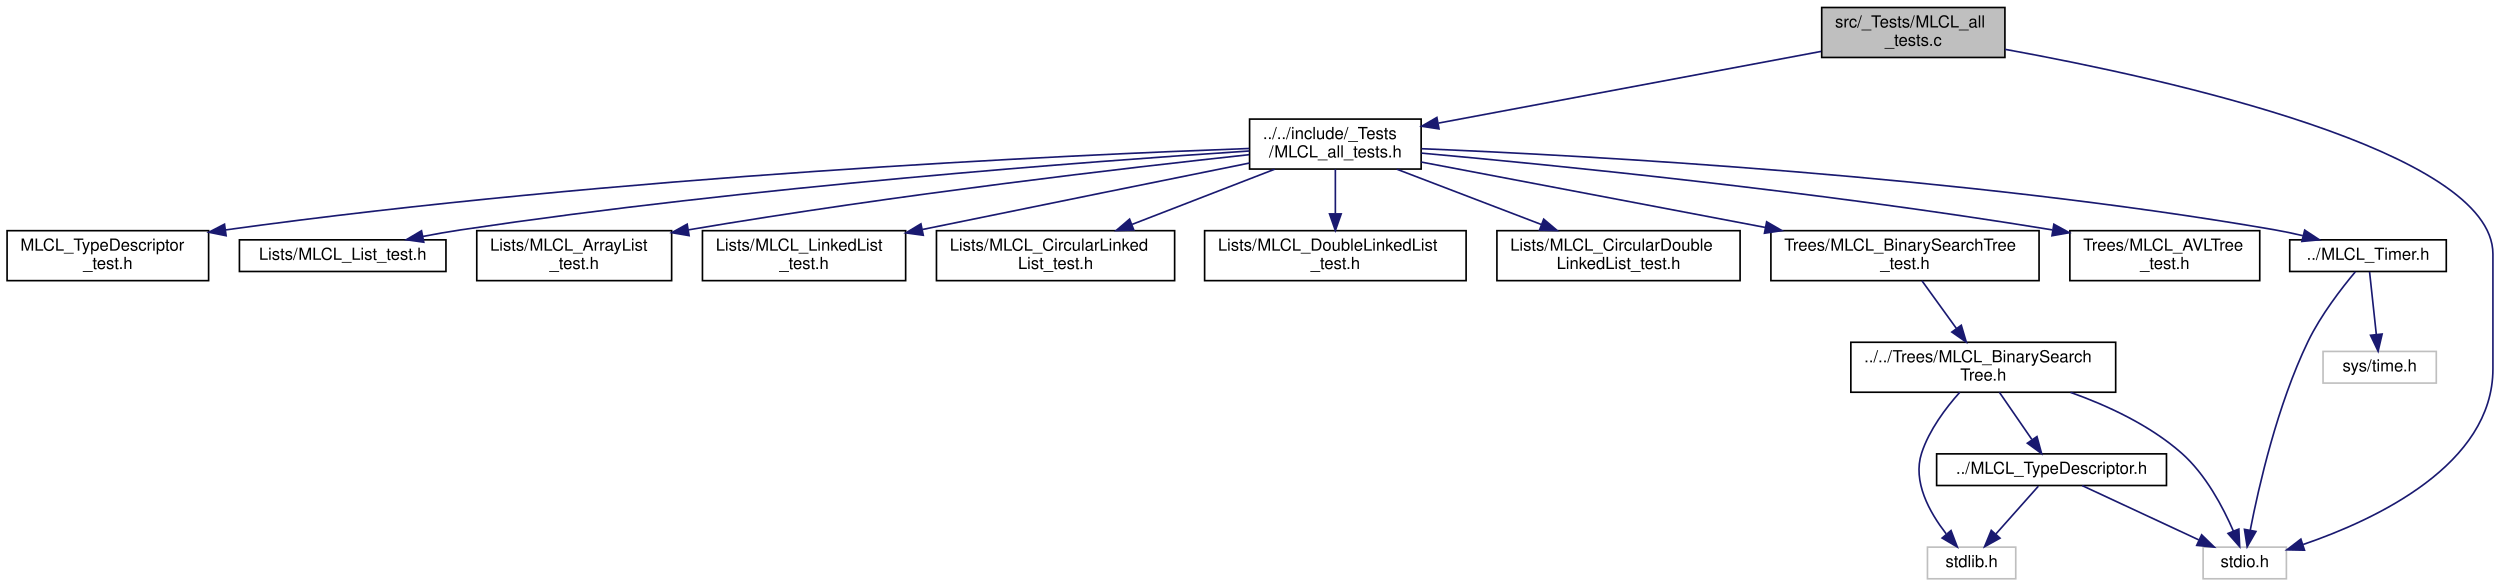
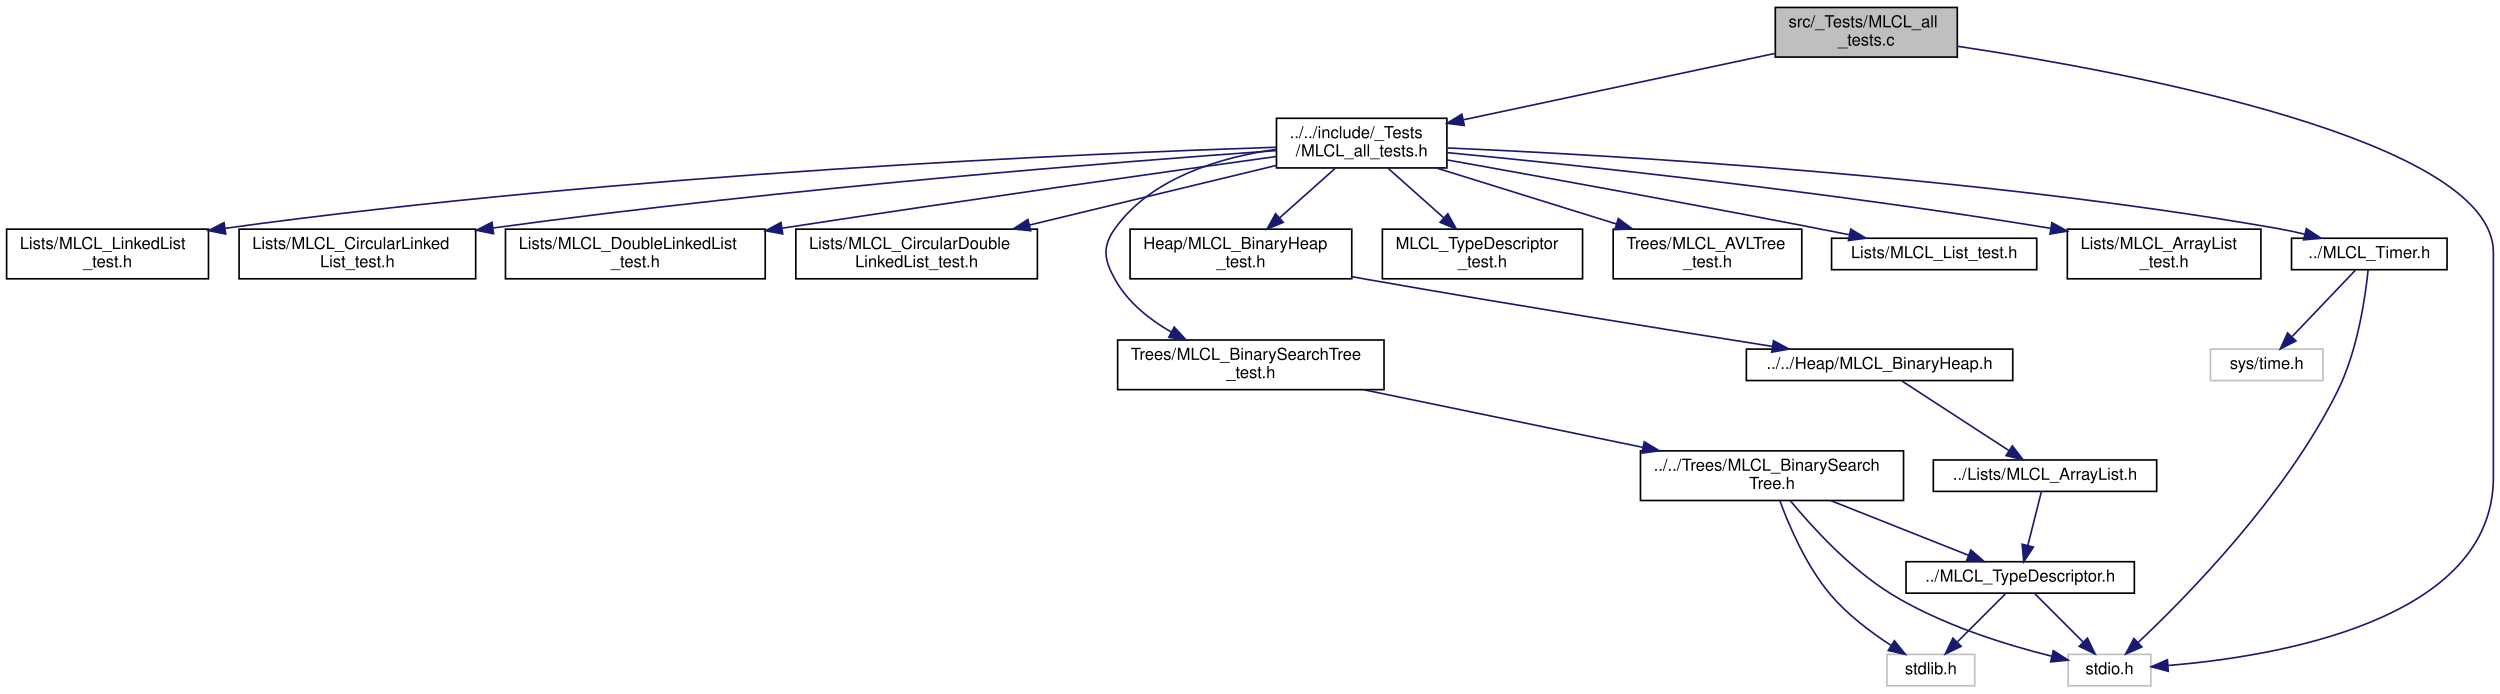
- <svg xmlns="http://www.w3.org/2000/svg" xmlns:xlink="http://www.w3.org/1999/xlink" width="1501pt" height="352pt" viewBox="0.00 0.00 1500.50 352.00">
-   <g id="graph0" class="graph" transform="scale(1 1) rotate(0) translate(4 348)">
+ <svg xmlns="http://www.w3.org/2000/svg" xmlns:xlink="http://www.w3.org/1999/xlink" width="1511pt" height="419pt" viewBox="0.00 0.00 1511.00 419.00">
+   <g id="graph0" class="graph" transform="scale(1 1) rotate(0) translate(4 415)">
    <g id="node1" class="node">
      <g id="a_node1">
        <a xlink:title=" ">
-           <polygon fill="#bfbfbf" stroke="black" points="1089.5,-313.5 1089.5,-343.5 1199.5,-343.5 1199.5,-313.5 1089.5,-313.5" />
-           <text text-anchor="start" x="1097.5" y="-331.5" font-family="Helvetica,sans-Serif" font-size="10.00">src/_Tests/MLCL_all</text>
-           <text text-anchor="middle" x="1144.5" y="-320.5" font-family="Helvetica,sans-Serif" font-size="10.00">_tests.c</text>
+           <polygon fill="#bfbfbf" stroke="black" points="1069,-380.5 1069,-410.5 1179,-410.5 1179,-380.5 1069,-380.5" />
+           <text text-anchor="start" x="1077" y="-398.5" font-family="Helvetica,sans-Serif" font-size="10.00">src/_Tests/MLCL_all</text>
+           <text text-anchor="middle" x="1124" y="-387.5" font-family="Helvetica,sans-Serif" font-size="10.00">_tests.c</text>
        </a>
      </g>
    </g>
    <g id="node2" class="node">
      <g id="a_node2">
        <a xlink:href="_m_l_c_l__all__tests_8h.html" target="_top" xlink:title=" ">
-           <polygon fill="none" stroke="black" points="746,-246.5 746,-276.5 849,-276.5 849,-246.5 746,-246.5" />
-           <text text-anchor="start" x="754" y="-264.5" font-family="Helvetica,sans-Serif" font-size="10.00">../../include/_Tests</text>
-           <text text-anchor="middle" x="797.5" y="-253.5" font-family="Helvetica,sans-Serif" font-size="10.00">/MLCL_all_tests.h</text>
+           <polygon fill="none" stroke="black" points="767.5,-313.5 767.5,-343.5 870.5,-343.5 870.5,-313.5 767.5,-313.5" />
+           <text text-anchor="start" x="775.5" y="-331.5" font-family="Helvetica,sans-Serif" font-size="10.00">../../include/_Tests</text>
+           <text text-anchor="middle" x="819" y="-320.5" font-family="Helvetica,sans-Serif" font-size="10.00">/MLCL_all_tests.h</text>
        </a>
      </g>
    </g>
    <g id="edge1" class="edge">
-       <path fill="none" stroke="midnightblue" d="M1089.13,-317.13C1026.47,-305.39 924.66,-286.32 859.42,-274.1" />
-       <polygon fill="midnightblue" stroke="midnightblue" points="859.74,-270.6 849.27,-272.2 858.45,-277.48 859.74,-270.6" />
+       <path fill="none" stroke="midnightblue" d="M1068.77,-382.73C1015.68,-371.42 935.6,-354.35 880.5,-342.61" />
+       <polygon fill="midnightblue" stroke="midnightblue" points="881.03,-339.14 870.52,-340.48 879.57,-345.99 881.03,-339.14" />
    </g>
    <g id="node14" class="node">
      <g id="a_node14">
        <a xlink:title=" ">
-           <polygon fill="none" stroke="#bfbfbf" points="1318.5,-0.5 1318.5,-19.5 1368.5,-19.5 1368.5,-0.5 1318.5,-0.5" />
-           <text text-anchor="middle" x="1343.5" y="-7.5" font-family="Helvetica,sans-Serif" font-size="10.00">stdio.h</text>
-         </a>
-       </g>
-     </g>
-     <g id="edge20" class="edge">
-       <path fill="none" stroke="midnightblue" d="M1199.64,-318.37C1297.77,-300.54 1492.5,-257.37 1492.5,-195.5 1492.5,-195.5 1492.5,-195.5 1492.5,-126.5 1492.5,-69.11 1422.6,-36.15 1378.55,-21.08" />
-       <polygon fill="midnightblue" stroke="midnightblue" points="1379.37,-17.67 1368.78,-17.88 1377.19,-24.32 1379.37,-17.67" />
+           <polygon fill="none" stroke="#bfbfbf" points="1246,-0.5 1246,-19.5 1296,-19.5 1296,-0.5 1246,-0.5" />
+           <text text-anchor="middle" x="1271" y="-7.5" font-family="Helvetica,sans-Serif" font-size="10.00">stdio.h</text>
+         </a>
+       </g>
+     </g>
+     <g id="edge24" class="edge">
+       <path fill="none" stroke="midnightblue" d="M1179.11,-387.04C1284.22,-371.25 1503,-330.26 1503,-262.5 1503,-262.5 1503,-262.5 1503,-126.5 1503,-39.77 1371.45,-18.16 1306.47,-12.78" />
+       <polygon fill="midnightblue" stroke="midnightblue" points="1306.5,-9.28 1296.27,-12.03 1305.98,-16.26 1306.5,-9.28" />
    </g>
    <g id="node3" class="node">
      <g id="a_node3">
        <a xlink:href="_m_l_c_l___type_descriptor__test_8h.html" target="_top" xlink:title=" ">
-           <polygon fill="none" stroke="black" points="0,-179.5 0,-209.5 121,-209.5 121,-179.5 0,-179.5" />
-           <text text-anchor="start" x="8" y="-197.5" font-family="Helvetica,sans-Serif" font-size="10.00">MLCL_TypeDescriptor</text>
-           <text text-anchor="middle" x="60.5" y="-186.5" font-family="Helvetica,sans-Serif" font-size="10.00">_test.h</text>
+           <polygon fill="none" stroke="black" points="831.5,-246.5 831.5,-276.5 952.5,-276.5 952.5,-246.5 831.5,-246.5" />
+           <text text-anchor="start" x="839.5" y="-264.5" font-family="Helvetica,sans-Serif" font-size="10.00">MLCL_TypeDescriptor</text>
+           <text text-anchor="middle" x="892" y="-253.5" font-family="Helvetica,sans-Serif" font-size="10.00">_test.h</text>
        </a>
      </g>
    </g>
    <g id="edge2" class="edge">
-       <path fill="none" stroke="midnightblue" d="M745.79,-258.85C634.96,-254.83 366.23,-242.46 131.23,-209.97" />
-       <polygon fill="midnightblue" stroke="midnightblue" points="131.51,-206.47 121.12,-208.56 130.54,-213.41 131.51,-206.47" />
+       <path fill="none" stroke="midnightblue" d="M834.84,-313.4C844.69,-304.62 857.54,-293.18 868.56,-283.37" />
+       <polygon fill="midnightblue" stroke="midnightblue" points="871.05,-285.84 876.19,-276.58 866.4,-280.61 871.05,-285.84" />
    </g>
    <g id="node4" class="node">
      <g id="a_node4">
        <a xlink:href="_m_l_c_l___list__test_8h.html" target="_top" xlink:title=" ">
-           <polygon fill="none" stroke="black" points="139.5,-185 139.5,-204 263.5,-204 263.5,-185 139.5,-185" />
-           <text text-anchor="middle" x="201.5" y="-192" font-family="Helvetica,sans-Serif" font-size="10.00">Lists/MLCL_List_test.h</text>
+           <polygon fill="none" stroke="black" points="1103,-252 1103,-271 1227,-271 1227,-252 1103,-252" />
+           <text text-anchor="middle" x="1165" y="-259" font-family="Helvetica,sans-Serif" font-size="10.00">Lists/MLCL_List_test.h</text>
        </a>
      </g>
    </g>
    <g id="edge3" class="edge">
-       <path fill="none" stroke="midnightblue" d="M745.86,-257.35C651.49,-251.19 445.01,-235.84 272.5,-210 265.06,-208.89 257.22,-207.5 249.58,-206.03" />
-       <polygon fill="midnightblue" stroke="midnightblue" points="250.18,-202.58 239.69,-204.07 248.82,-209.45 250.18,-202.58" />
+       <path fill="none" stroke="midnightblue" d="M870.5,-318.36C925.8,-308.47 1016.21,-292.09 1094,-277 1100.32,-275.77 1106.95,-274.46 1113.52,-273.14" />
+       <polygon fill="midnightblue" stroke="midnightblue" points="1114.62,-276.49 1123.73,-271.07 1113.23,-269.63 1114.62,-276.49" />
    </g>
    <g id="node5" class="node">
      <g id="a_node5">
        <a xlink:href="_m_l_c_l___array_list__test_8h.html" target="_top" xlink:title=" ">
-           <polygon fill="none" stroke="black" points="282,-179.5 282,-209.5 399,-209.5 399,-179.5 282,-179.5" />
-           <text text-anchor="start" x="290" y="-197.5" font-family="Helvetica,sans-Serif" font-size="10.00">Lists/MLCL_ArrayList</text>
-           <text text-anchor="middle" x="340.5" y="-186.5" font-family="Helvetica,sans-Serif" font-size="10.00">_test.h</text>
+           <polygon fill="none" stroke="black" points="1245.5,-246.5 1245.5,-276.5 1362.5,-276.5 1362.5,-246.5 1245.5,-246.5" />
+           <text text-anchor="start" x="1253.5" y="-264.5" font-family="Helvetica,sans-Serif" font-size="10.00">Lists/MLCL_ArrayList</text>
+           <text text-anchor="middle" x="1304" y="-253.5" font-family="Helvetica,sans-Serif" font-size="10.00">_test.h</text>
        </a>
      </g>
    </g>
    <g id="edge4" class="edge">
-       <path fill="none" stroke="midnightblue" d="M745.7,-255.13C672.86,-247.27 535.84,-231.41 408.94,-209.98" />
-       <polygon fill="midnightblue" stroke="midnightblue" points="409.49,-206.53 399.05,-208.3 408.32,-213.43 409.49,-206.53" />
+       <path fill="none" stroke="midnightblue" d="M870.57,-322.76C947.7,-315.33 1097.84,-299.6 1235.56,-276.97" />
+       <polygon fill="midnightblue" stroke="midnightblue" points="1236.17,-280.42 1245.46,-275.33 1235.02,-273.51 1236.17,-280.42" />
    </g>
    <g id="node6" class="node">
      <g id="a_node6">
        <a xlink:href="_m_l_c_l___linked_list__test_8h.html" target="_top" xlink:title=" ">
-           <polygon fill="none" stroke="black" points="417.5,-179.5 417.5,-209.5 539.5,-209.5 539.5,-179.5 417.5,-179.5" />
-           <text text-anchor="start" x="425.5" y="-197.5" font-family="Helvetica,sans-Serif" font-size="10.00">Lists/MLCL_LinkedList</text>
-           <text text-anchor="middle" x="478.5" y="-186.5" font-family="Helvetica,sans-Serif" font-size="10.00">_test.h</text>
+           <polygon fill="none" stroke="black" points="0,-246.5 0,-276.5 122,-276.5 122,-246.5 0,-246.5" />
+           <text text-anchor="start" x="8" y="-264.5" font-family="Helvetica,sans-Serif" font-size="10.00">Lists/MLCL_LinkedList</text>
+           <text text-anchor="middle" x="61" y="-253.5" font-family="Helvetica,sans-Serif" font-size="10.00">_test.h</text>
        </a>
      </g>
    </g>
    <g id="edge5" class="edge">
-       <path fill="none" stroke="midnightblue" d="M745.98,-250.12C697.78,-240.39 623.5,-225.35 549.54,-210.21" />
-       <polygon fill="midnightblue" stroke="midnightblue" points="550.08,-206.75 539.58,-208.17 548.67,-213.6 550.08,-206.75" />
+       <path fill="none" stroke="midnightblue" d="M767.4,-326.02C654.13,-322.28 375.11,-310.34 132.09,-277.02" />
+       <polygon fill="midnightblue" stroke="midnightblue" points="132.39,-273.53 122,-275.63 131.43,-280.47 132.39,-273.53" />
    </g>
    <g id="node7" class="node">
      <g id="a_node7">
        <a xlink:href="_m_l_c_l___circular_linked_list__test_8h.html" target="_top" xlink:title=" ">
-           <polygon fill="none" stroke="black" points="558,-179.5 558,-209.5 701,-209.5 701,-179.5 558,-179.5" />
-           <text text-anchor="start" x="566" y="-197.5" font-family="Helvetica,sans-Serif" font-size="10.00">Lists/MLCL_CircularLinked</text>
-           <text text-anchor="middle" x="629.5" y="-186.5" font-family="Helvetica,sans-Serif" font-size="10.00">List_test.h</text>
+           <polygon fill="none" stroke="black" points="140.5,-246.5 140.5,-276.5 283.5,-276.5 283.5,-246.5 140.5,-246.5" />
+           <text text-anchor="start" x="148.5" y="-264.5" font-family="Helvetica,sans-Serif" font-size="10.00">Lists/MLCL_CircularLinked</text>
+           <text text-anchor="middle" x="212" y="-253.5" font-family="Helvetica,sans-Serif" font-size="10.00">List_test.h</text>
        </a>
      </g>
    </g>
    <g id="edge6" class="edge">
-       <path fill="none" stroke="midnightblue" d="M761.05,-246.4C735.95,-236.69 702.41,-223.71 675.48,-213.29" />
-       <polygon fill="midnightblue" stroke="midnightblue" points="676.47,-209.92 665.88,-209.58 673.95,-216.45 676.47,-209.92" />
+       <path fill="none" stroke="midnightblue" d="M767.22,-323.98C674.33,-317.36 473.09,-301.59 294.04,-277.22" />
+       <polygon fill="midnightblue" stroke="midnightblue" points="294.3,-273.72 283.91,-275.83 293.34,-280.66 294.3,-273.72" />
    </g>
    <g id="node8" class="node">
      <g id="a_node8">
        <a xlink:href="_m_l_c_l___double_linked_list__test_8h.html" target="_top" xlink:title=" ">
-           <polygon fill="none" stroke="black" points="719,-179.5 719,-209.5 876,-209.5 876,-179.5 719,-179.5" />
-           <text text-anchor="start" x="727" y="-197.5" font-family="Helvetica,sans-Serif" font-size="10.00">Lists/MLCL_DoubleLinkedList</text>
-           <text text-anchor="middle" x="797.5" y="-186.5" font-family="Helvetica,sans-Serif" font-size="10.00">_test.h</text>
+           <polygon fill="none" stroke="black" points="301.5,-246.5 301.5,-276.5 458.5,-276.5 458.5,-246.5 301.5,-246.5" />
+           <text text-anchor="start" x="309.5" y="-264.5" font-family="Helvetica,sans-Serif" font-size="10.00">Lists/MLCL_DoubleLinkedList</text>
+           <text text-anchor="middle" x="380" y="-253.5" font-family="Helvetica,sans-Serif" font-size="10.00">_test.h</text>
        </a>
      </g>
    </g>
    <g id="edge7" class="edge">
-       <path fill="none" stroke="midnightblue" d="M797.5,-246.4C797.5,-238.64 797.5,-228.81 797.5,-219.86" />
-       <polygon fill="midnightblue" stroke="midnightblue" points="801,-219.58 797.5,-209.58 794,-219.58 801,-219.58" />
+       <path fill="none" stroke="midnightblue" d="M767.21,-320.39C700.7,-311.17 581.42,-294.4 468.84,-277.11" />
+       <polygon fill="midnightblue" stroke="midnightblue" points="469.09,-273.61 458.67,-275.54 468.02,-280.53 469.09,-273.61" />
    </g>
    <g id="node9" class="node">
      <g id="a_node9">
        <a xlink:href="_m_l_c_l___circular_double_linked_list__test_8h.html" target="_top" xlink:title=" ">
-           <polygon fill="none" stroke="black" points="894.5,-179.5 894.5,-209.5 1040.5,-209.5 1040.5,-179.5 894.5,-179.5" />
-           <text text-anchor="start" x="902.5" y="-197.5" font-family="Helvetica,sans-Serif" font-size="10.00">Lists/MLCL_CircularDouble</text>
-           <text text-anchor="middle" x="967.5" y="-186.5" font-family="Helvetica,sans-Serif" font-size="10.00">LinkedList_test.h</text>
+           <polygon fill="none" stroke="black" points="477,-246.5 477,-276.5 623,-276.5 623,-246.5 477,-246.5" />
+           <text text-anchor="start" x="485" y="-264.5" font-family="Helvetica,sans-Serif" font-size="10.00">Lists/MLCL_CircularDouble</text>
+           <text text-anchor="middle" x="550" y="-253.5" font-family="Helvetica,sans-Serif" font-size="10.00">LinkedList_test.h</text>
        </a>
      </g>
    </g>
    <g id="edge8" class="edge">
-       <path fill="none" stroke="midnightblue" d="M834.39,-246.4C859.89,-236.64 894.02,-223.59 921.33,-213.15" />
-       <polygon fill="midnightblue" stroke="midnightblue" points="922.59,-216.42 930.68,-209.58 920.09,-209.88 922.59,-216.42" />
+       <path fill="none" stroke="midnightblue" d="M767.45,-315.04C725.1,-304.81 664.74,-290.23 618.36,-279.02" />
+       <polygon fill="midnightblue" stroke="midnightblue" points="618.93,-275.55 608.38,-276.61 617.28,-282.36 618.93,-275.55" />
    </g>
    <g id="node10" class="node">
      <g id="a_node10">
        <a xlink:href="_m_l_c_l___binary_search_tree__test_8h.html" target="_top" xlink:title=" ">
-           <polygon fill="none" stroke="black" points="1059,-179.5 1059,-209.5 1220,-209.5 1220,-179.5 1059,-179.5" />
-           <text text-anchor="start" x="1067" y="-197.5" font-family="Helvetica,sans-Serif" font-size="10.00">Trees/MLCL_BinarySearchTree</text>
-           <text text-anchor="middle" x="1139.5" y="-186.5" font-family="Helvetica,sans-Serif" font-size="10.00">_test.h</text>
+           <polygon fill="none" stroke="black" points="671.5,-179.5 671.5,-209.5 832.5,-209.5 832.5,-179.5 671.5,-179.5" />
+           <text text-anchor="start" x="679.5" y="-197.5" font-family="Helvetica,sans-Serif" font-size="10.00">Trees/MLCL_BinarySearchTree</text>
+           <text text-anchor="middle" x="752" y="-186.5" font-family="Helvetica,sans-Serif" font-size="10.00">_test.h</text>
        </a>
      </g>
    </g>
    <g id="edge9" class="edge">
-       <path fill="none" stroke="midnightblue" d="M849.07,-250.7C903.71,-240.31 990.86,-223.75 1055.45,-211.47" />
-       <polygon fill="midnightblue" stroke="midnightblue" points="1056.44,-214.85 1065.61,-209.54 1055.13,-207.97 1056.44,-214.85" />
+       <path fill="none" stroke="midnightblue" d="M767.21,-324.73C733.54,-319.91 691.96,-307.63 670,-277 661.97,-265.8 663.28,-258.03 670,-246 677.62,-232.35 690.62,-221.93 704.05,-214.21" />
+       <polygon fill="midnightblue" stroke="midnightblue" points="705.69,-217.3 712.88,-209.52 702.41,-211.12 705.69,-217.3" />
    </g>
    <g id="node15" class="node">
      <g id="a_node15">
        <a xlink:href="_m_l_c_l___a_v_l_tree__test_8h.html" target="_top" xlink:title=" ">
-           <polygon fill="none" stroke="black" points="1238.5,-179.5 1238.5,-209.5 1352.5,-209.5 1352.5,-179.5 1238.5,-179.5" />
-           <text text-anchor="start" x="1246.5" y="-197.5" font-family="Helvetica,sans-Serif" font-size="10.00">Trees/MLCL_AVLTree</text>
-           <text text-anchor="middle" x="1295.5" y="-186.5" font-family="Helvetica,sans-Serif" font-size="10.00">_test.h</text>
+           <polygon fill="none" stroke="black" points="971,-246.5 971,-276.5 1085,-276.5 1085,-246.5 971,-246.5" />
+           <text text-anchor="start" x="979" y="-264.5" font-family="Helvetica,sans-Serif" font-size="10.00">Trees/MLCL_AVLTree</text>
+           <text text-anchor="middle" x="1028" y="-253.5" font-family="Helvetica,sans-Serif" font-size="10.00">_test.h</text>
        </a>
      </g>
    </g>
    <g id="edge16" class="edge">
-       <path fill="none" stroke="midnightblue" d="M849.14,-256.07C928.35,-248.93 1084.76,-233.41 1227.91,-209.98" />
-       <polygon fill="midnightblue" stroke="midnightblue" points="1228.89,-213.37 1238.19,-208.28 1227.75,-206.46 1228.89,-213.37" />
+       <path fill="none" stroke="midnightblue" d="M864.09,-313.48C895.98,-303.56 938.93,-290.2 972.86,-279.65" />
+       <polygon fill="midnightblue" stroke="midnightblue" points="974.12,-282.92 982.63,-276.61 972.04,-276.24 974.12,-282.92" />
    </g>
    <g id="node16" class="node">
      <g id="a_node16">
+         <a xlink:href="_m_l_c_l___binary_heap__test_8h.html" target="_top" xlink:title=" ">
+           <polygon fill="none" stroke="black" points="679,-246.5 679,-276.5 813,-276.5 813,-246.5 679,-246.5" />
+           <text text-anchor="start" x="687" y="-264.5" font-family="Helvetica,sans-Serif" font-size="10.00">Heap/MLCL_BinaryHeap</text>
+           <text text-anchor="middle" x="746" y="-253.5" font-family="Helvetica,sans-Serif" font-size="10.00">_test.h</text>
+         </a>
+       </g>
+     </g>
+     <g id="edge17" class="edge">
+       <path fill="none" stroke="midnightblue" d="M803.16,-313.4C793.31,-304.62 780.46,-293.18 769.44,-283.37" />
+       <polygon fill="midnightblue" stroke="midnightblue" points="771.6,-280.61 761.81,-276.58 766.95,-285.84 771.6,-280.61" />
+     </g>
+     <g id="node19" class="node">
+       <g id="a_node19">
        <a xlink:href="_m_l_c_l___timer_8h.html" target="_top" xlink:title=" ">
-           <polygon fill="none" stroke="black" points="1370.5,-185 1370.5,-204 1464.5,-204 1464.5,-185 1370.5,-185" />
-           <text text-anchor="middle" x="1417.5" y="-192" font-family="Helvetica,sans-Serif" font-size="10.00">../MLCL_Timer.h</text>
-         </a>
-       </g>
-     </g>
-     <g id="edge17" class="edge">
-       <path fill="none" stroke="midnightblue" d="M849.19,-258.71C948.92,-254.62 1174.54,-242.35 1361.5,-210 1367,-209.05 1372.76,-207.82 1378.4,-206.49" />
-       <polygon fill="midnightblue" stroke="midnightblue" points="1379.49,-209.83 1388.34,-204.02 1377.79,-203.04 1379.49,-209.83" />
+           <polygon fill="none" stroke="black" points="1381,-252 1381,-271 1475,-271 1475,-252 1381,-252" />
+           <text text-anchor="middle" x="1428" y="-259" font-family="Helvetica,sans-Serif" font-size="10.00">../MLCL_Timer.h</text>
+         </a>
+       </g>
+     </g>
+     <g id="edge21" class="edge">
+       <path fill="none" stroke="midnightblue" d="M870.83,-325.57C969.18,-321.3 1189.4,-308.76 1372,-277 1377.5,-276.04 1383.26,-274.82 1388.9,-273.48" />
+       <polygon fill="midnightblue" stroke="midnightblue" points="1389.98,-276.82 1398.84,-271.01 1388.29,-270.03 1389.98,-276.82" />
    </g>
    <g id="node11" class="node">
      <g id="a_node11">
        <a xlink:href="_m_l_c_l___binary_search_tree_8h.html" target="_top" xlink:title=" ">
-           <polygon fill="none" stroke="black" points="1107,-112.5 1107,-142.5 1266,-142.5 1266,-112.5 1107,-112.5" />
-           <text text-anchor="start" x="1115" y="-130.5" font-family="Helvetica,sans-Serif" font-size="10.00">../../Trees/MLCL_BinarySearch</text>
-           <text text-anchor="middle" x="1186.5" y="-119.5" font-family="Helvetica,sans-Serif" font-size="10.00">Tree.h</text>
+           <polygon fill="none" stroke="black" points="987.5,-112.5 987.5,-142.5 1146.5,-142.5 1146.5,-112.5 987.5,-112.5" />
+           <text text-anchor="start" x="995.5" y="-130.5" font-family="Helvetica,sans-Serif" font-size="10.00">../../Trees/MLCL_BinarySearch</text>
+           <text text-anchor="middle" x="1067" y="-119.5" font-family="Helvetica,sans-Serif" font-size="10.00">Tree.h</text>
        </a>
      </g>
    </g>
    <g id="edge10" class="edge">
-       <path fill="none" stroke="midnightblue" d="M1149.7,-179.4C1155.73,-171.05 1163.52,-160.29 1170.37,-150.81" />
-       <polygon fill="midnightblue" stroke="midnightblue" points="1173.3,-152.73 1176.32,-142.58 1167.63,-148.63 1173.3,-152.73" />
+       <path fill="none" stroke="midnightblue" d="M819.96,-179.48C869.66,-169.22 937.17,-155.29 989.06,-144.58" />
+       <polygon fill="midnightblue" stroke="midnightblue" points="989.8,-148 998.89,-142.55 988.39,-141.15 989.8,-148" />
    </g>
    <g id="node12" class="node">
      <g id="a_node12">
        <a xlink:href="_m_l_c_l___type_descriptor_8h.html" target="_top" xlink:title=" ">
-           <polygon fill="none" stroke="black" points="1158.5,-56.5 1158.5,-75.5 1296.5,-75.5 1296.5,-56.5 1158.5,-56.5" />
-           <text text-anchor="middle" x="1227.5" y="-63.5" font-family="Helvetica,sans-Serif" font-size="10.00">../MLCL_TypeDescriptor.h</text>
+           <polygon fill="none" stroke="black" points="1148,-56.5 1148,-75.5 1286,-75.5 1286,-56.5 1148,-56.5" />
+           <text text-anchor="middle" x="1217" y="-63.5" font-family="Helvetica,sans-Serif" font-size="10.00">../MLCL_TypeDescriptor.h</text>
        </a>
      </g>
    </g>
    <g id="edge11" class="edge">
-       <path fill="none" stroke="midnightblue" d="M1196.22,-112.4C1202.05,-103.93 1209.52,-93.1 1215.69,-84.14" />
-       <polygon fill="midnightblue" stroke="midnightblue" points="1218.74,-85.88 1221.53,-75.66 1212.98,-81.91 1218.74,-85.88" />
+       <path fill="none" stroke="midnightblue" d="M1102.55,-112.4C1127.83,-102.37 1161.47,-89.03 1185.73,-79.4" />
+       <polygon fill="midnightblue" stroke="midnightblue" points="1187.17,-82.6 1195.17,-75.66 1184.59,-76.09 1187.17,-82.6" />
    </g>
    <g id="node13" class="node">
      <g id="a_node13">
        <a xlink:title=" ">
-           <polygon fill="none" stroke="#bfbfbf" points="1153,-0.5 1153,-19.5 1206,-19.5 1206,-0.5 1153,-0.5" />
-           <text text-anchor="middle" x="1179.5" y="-7.5" font-family="Helvetica,sans-Serif" font-size="10.00">stdlib.h</text>
+           <polygon fill="none" stroke="#bfbfbf" points="1136.5,-0.5 1136.5,-19.5 1189.5,-19.5 1189.5,-0.5 1136.5,-0.5" />
+           <text text-anchor="middle" x="1163" y="-7.5" font-family="Helvetica,sans-Serif" font-size="10.00">stdlib.h</text>
        </a>
      </g>
    </g>
    <g id="edge14" class="edge">
-       <path fill="none" stroke="midnightblue" d="M1172.39,-112.46C1163.95,-103.03 1154.03,-89.84 1149.5,-76 1143.91,-58.92 1154.21,-40.39 1164.23,-27.5" />
-       <polygon fill="midnightblue" stroke="midnightblue" points="1167.15,-29.47 1170.93,-19.57 1161.8,-24.96 1167.15,-29.47" />
+       <path fill="none" stroke="midnightblue" d="M1071.73,-112.38C1077.28,-97.27 1087.6,-73.17 1102,-56 1112.31,-43.71 1126.64,-32.92 1138.82,-24.99" />
+       <polygon fill="midnightblue" stroke="midnightblue" points="1140.98,-27.76 1147.61,-19.5 1137.27,-21.82 1140.98,-27.76" />
    </g>
    <g id="edge15" class="edge">
-       <path fill="none" stroke="midnightblue" d="M1238.89,-112.41C1261.27,-104.45 1286.54,-92.68 1305.5,-76 1320.03,-63.22 1330.46,-43.48 1336.68,-29.1" />
-       <polygon fill="midnightblue" stroke="midnightblue" points="1339.95,-30.35 1340.46,-19.76 1333.46,-27.72 1339.95,-30.35" />
+       <path fill="none" stroke="midnightblue" d="M1078.03,-112.41C1091.06,-96.65 1114.12,-71.31 1139,-56 1169.26,-37.38 1208.2,-25.32 1235.93,-18.42" />
+       <polygon fill="midnightblue" stroke="midnightblue" points="1237.05,-21.75 1245.97,-16.02 1235.43,-14.94 1237.05,-21.75" />
    </g>
    <g id="edge12" class="edge">
-       <path fill="none" stroke="midnightblue" d="M1219.57,-56.08C1212.65,-48.3 1202.43,-36.8 1194.05,-27.37" />
-       <polygon fill="midnightblue" stroke="midnightblue" points="1196.54,-24.9 1187.28,-19.75 1191.31,-29.55 1196.54,-24.9" />
+       <path fill="none" stroke="midnightblue" d="M1208.08,-56.08C1200.22,-48.22 1188.57,-36.57 1179.08,-27.08" />
+       <polygon fill="midnightblue" stroke="midnightblue" points="1181.3,-24.35 1171.75,-19.75 1176.35,-29.3 1181.3,-24.35" />
    </g>
    <g id="edge13" class="edge">
-       <path fill="none" stroke="midnightblue" d="M1245.88,-56.44C1264.72,-47.68 1294.23,-33.94 1315.88,-23.86" />
-       <polygon fill="midnightblue" stroke="midnightblue" points="1317.62,-26.91 1325.21,-19.52 1314.66,-20.56 1317.62,-26.91" />
-     </g>
-     <g id="edge18" class="edge">
-       <path fill="none" stroke="midnightblue" d="M1409.87,-184.78C1401.79,-175.15 1389.18,-158.9 1381.5,-143 1363.07,-104.84 1351.92,-56.05 1346.82,-29.78" />
-       <polygon fill="midnightblue" stroke="midnightblue" points="1350.21,-28.9 1344.95,-19.7 1343.33,-30.17 1350.21,-28.9" />
+       <path fill="none" stroke="midnightblue" d="M1225.92,-56.08C1233.78,-48.22 1245.43,-36.57 1254.92,-27.08" />
+       <polygon fill="midnightblue" stroke="midnightblue" points="1257.65,-29.3 1262.25,-19.75 1252.7,-24.35 1257.65,-29.3" />
    </g>
    <g id="node17" class="node">
      <g id="a_node17">
-         <a xlink:title=" ">
-           <polygon fill="none" stroke="#bfbfbf" points="1390.5,-118 1390.5,-137 1458.5,-137 1458.5,-118 1390.5,-118" />
-           <text text-anchor="middle" x="1424.5" y="-125" font-family="Helvetica,sans-Serif" font-size="10.00">sys/time.h</text>
+         <a xlink:href="_m_l_c_l___binary_heap_8h.html" target="_top" xlink:title=" ">
+           <polygon fill="none" stroke="black" points="1051.5,-185 1051.5,-204 1212.5,-204 1212.5,-185 1051.5,-185" />
+           <text text-anchor="middle" x="1132" y="-192" font-family="Helvetica,sans-Serif" font-size="10.00">../../Heap/MLCL_BinaryHeap.h</text>
+         </a>
+       </g>
+     </g>
+     <g id="edge18" class="edge">
+       <path fill="none" stroke="midnightblue" d="M813.17,-247.75C816.5,-247.15 819.78,-246.57 823,-246 907.18,-231.2 1004.53,-215.53 1067.11,-205.64" />
+       <polygon fill="midnightblue" stroke="midnightblue" points="1067.9,-209.06 1077.23,-204.04 1066.81,-202.14 1067.9,-209.06" />
+     </g>
+     <g id="node18" class="node">
+       <g id="a_node18">
+         <a xlink:href="_m_l_c_l___array_list_8h.html" target="_top" xlink:title=" ">
+           <polygon fill="none" stroke="black" points="1164.5,-118 1164.5,-137 1299.5,-137 1299.5,-118 1164.5,-118" />
+           <text text-anchor="middle" x="1232" y="-125" font-family="Helvetica,sans-Serif" font-size="10.00">../Lists/MLCL_ArrayList.h</text>
        </a>
      </g>
    </g>
    <g id="edge19" class="edge">
-       <path fill="none" stroke="midnightblue" d="M1418.44,-184.73C1419.47,-175.18 1421.15,-159.62 1422.48,-147.28" />
-       <polygon fill="midnightblue" stroke="midnightblue" points="1425.98,-147.44 1423.57,-137.13 1419.02,-146.7 1425.98,-147.44" />
+       <path fill="none" stroke="midnightblue" d="M1145.49,-184.73C1162.05,-173.96 1190.38,-155.55 1210.09,-142.74" />
+       <polygon fill="midnightblue" stroke="midnightblue" points="1212.25,-145.51 1218.73,-137.13 1208.44,-139.64 1212.25,-145.51" />
+     </g>
+     <g id="edge20" class="edge">
+       <path fill="none" stroke="midnightblue" d="M1229.85,-117.98C1227.71,-109.49 1224.36,-96.2 1221.62,-85.32" />
+       <polygon fill="midnightblue" stroke="midnightblue" points="1224.98,-84.35 1219.15,-75.51 1218.2,-86.06 1224.98,-84.35" />
+     </g>
+     <g id="edge22" class="edge">
+       <path fill="none" stroke="midnightblue" d="M1427.3,-251.98C1425.76,-236.66 1421.21,-203.76 1409,-179 1377.55,-115.26 1317.71,-54.4 1288.25,-26.66" />
+       <polygon fill="midnightblue" stroke="midnightblue" points="1290.51,-23.98 1280.8,-19.74 1285.75,-29.11 1290.51,-23.98" />
+     </g>
+     <g id="node20" class="node">
+       <g id="a_node20">
+         <a xlink:title=" ">
+           <polygon fill="none" stroke="#bfbfbf" points="1332,-185 1332,-204 1400,-204 1400,-185 1332,-185" />
+           <text text-anchor="middle" x="1366" y="-192" font-family="Helvetica,sans-Serif" font-size="10.00">sys/time.h</text>
+         </a>
+       </g>
+     </g>
+     <g id="edge23" class="edge">
+       <path fill="none" stroke="midnightblue" d="M1419.64,-251.73C1409.88,-241.5 1393.53,-224.36 1381.45,-211.69" />
+       <polygon fill="midnightblue" stroke="midnightblue" points="1383.66,-208.95 1374.23,-204.13 1378.6,-213.78 1383.66,-208.95" />
    </g>
  </g>
</svg>
